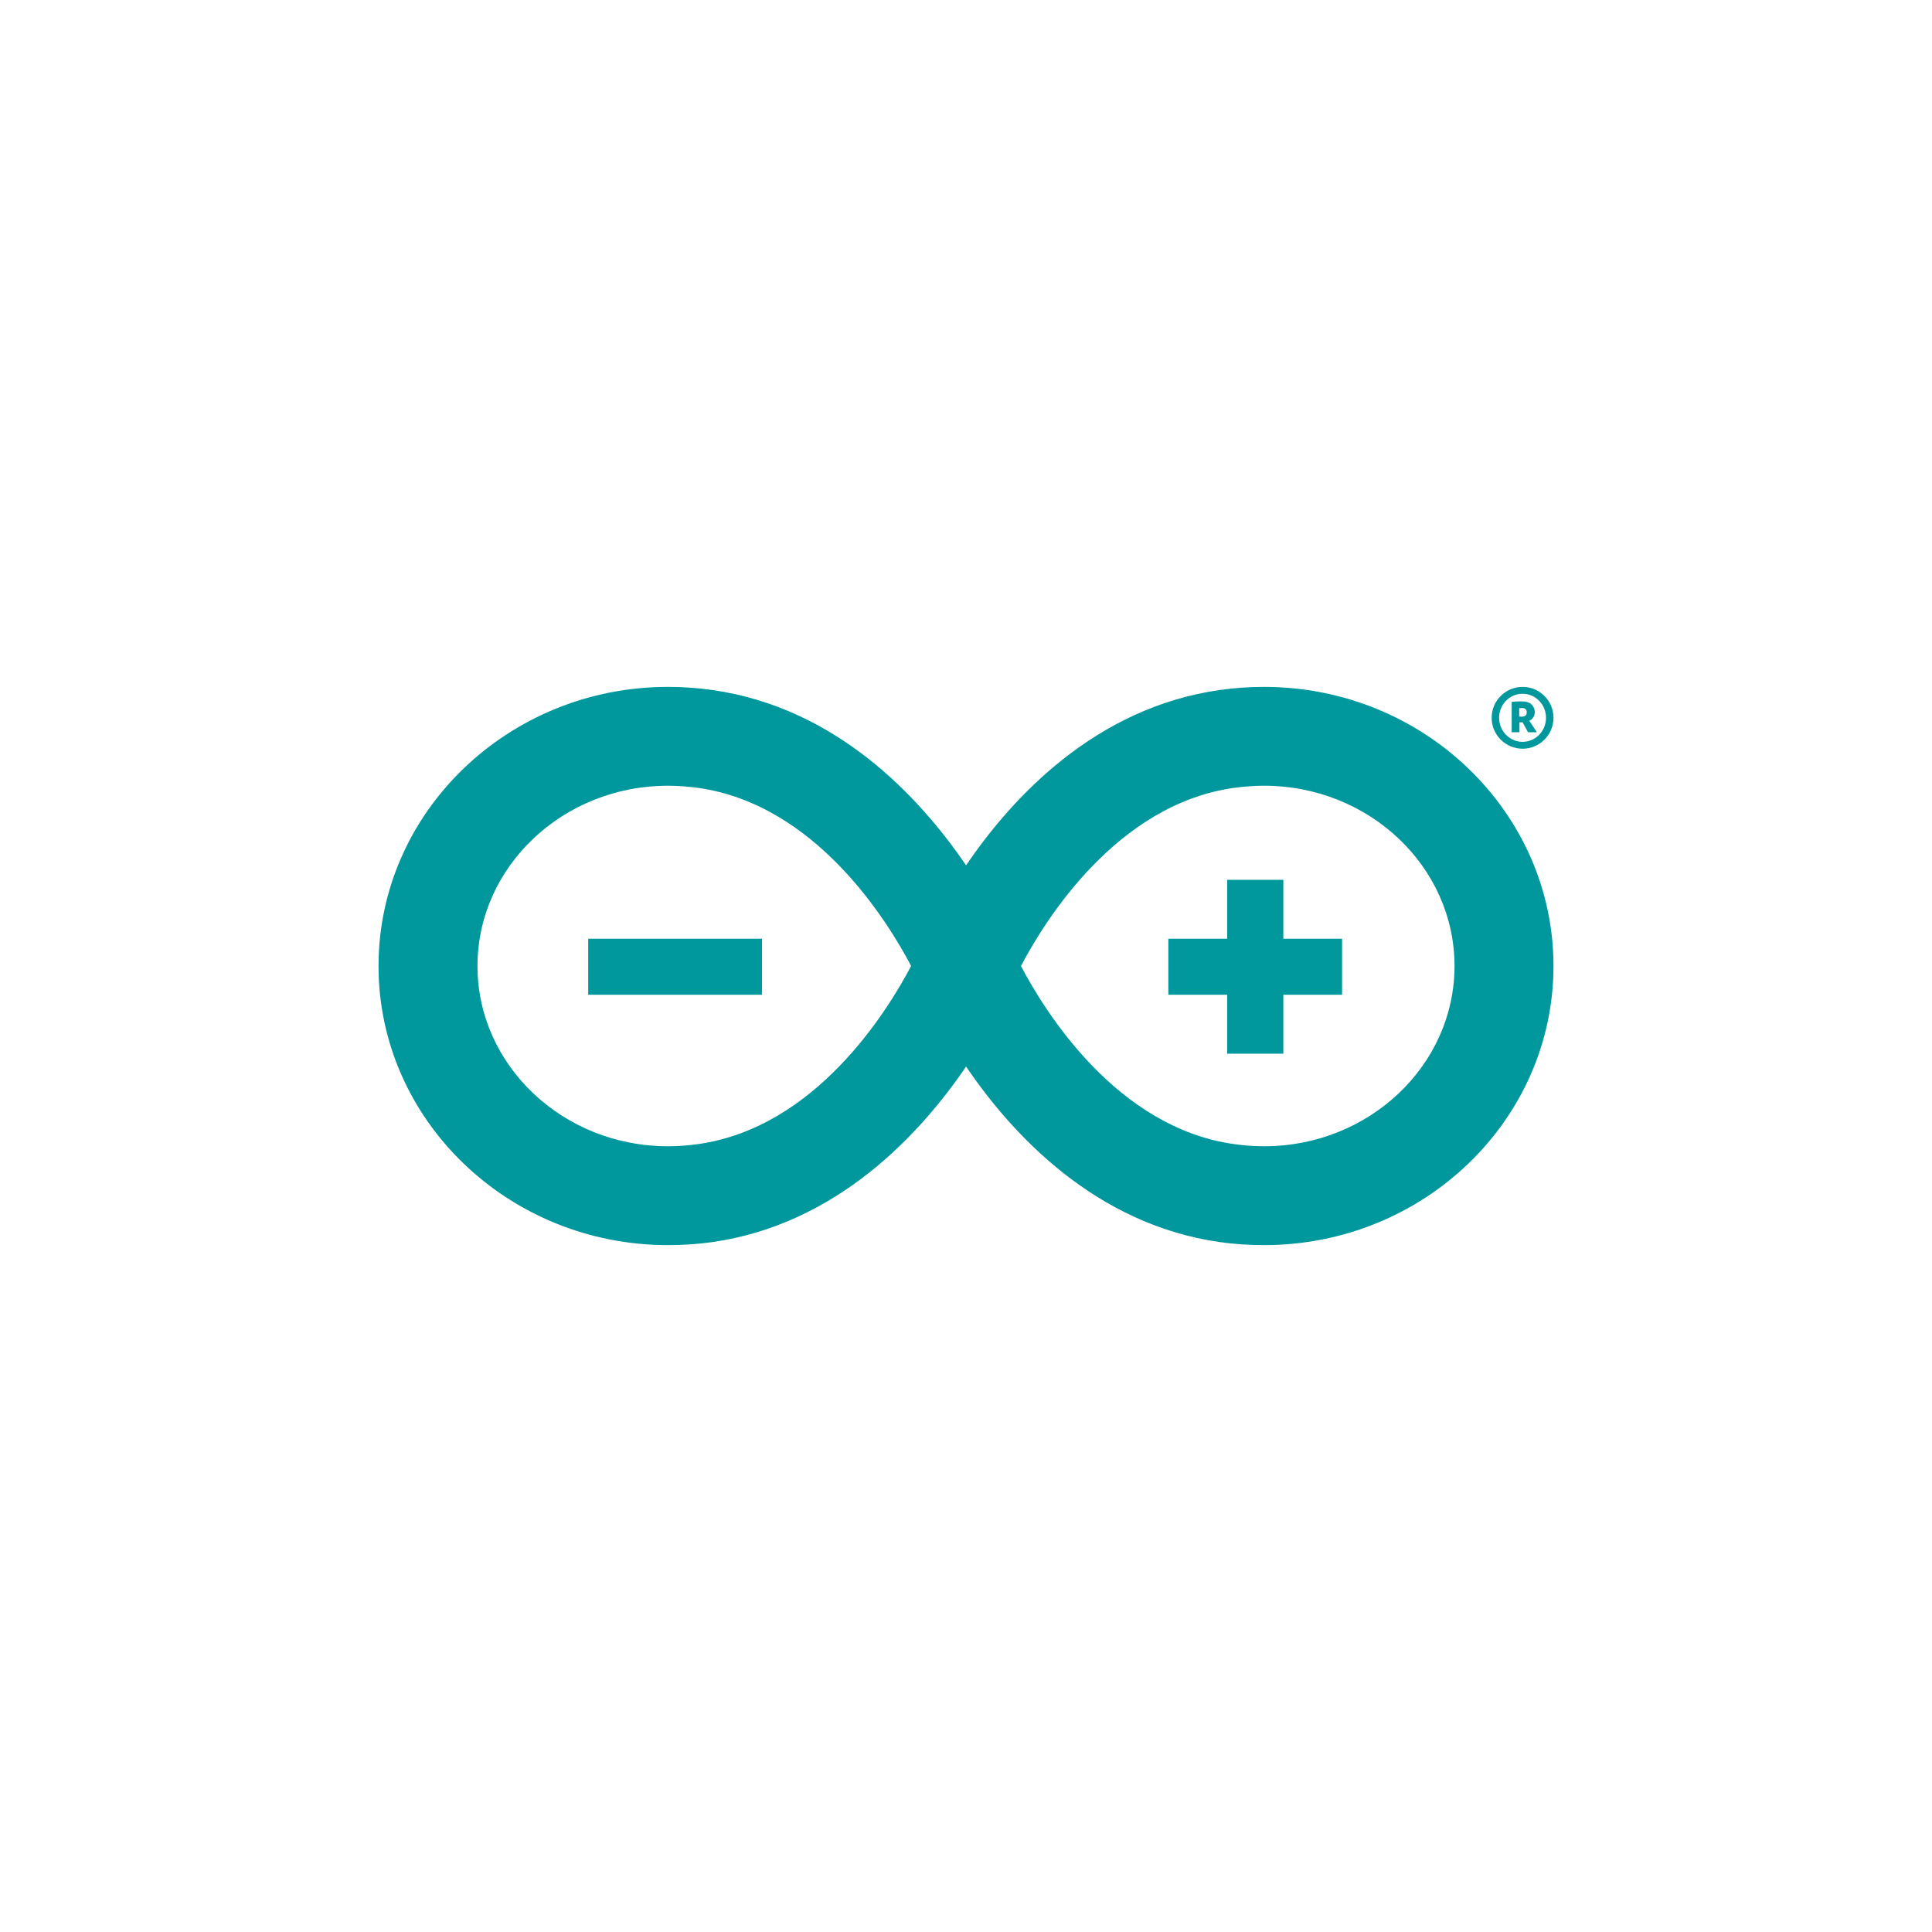
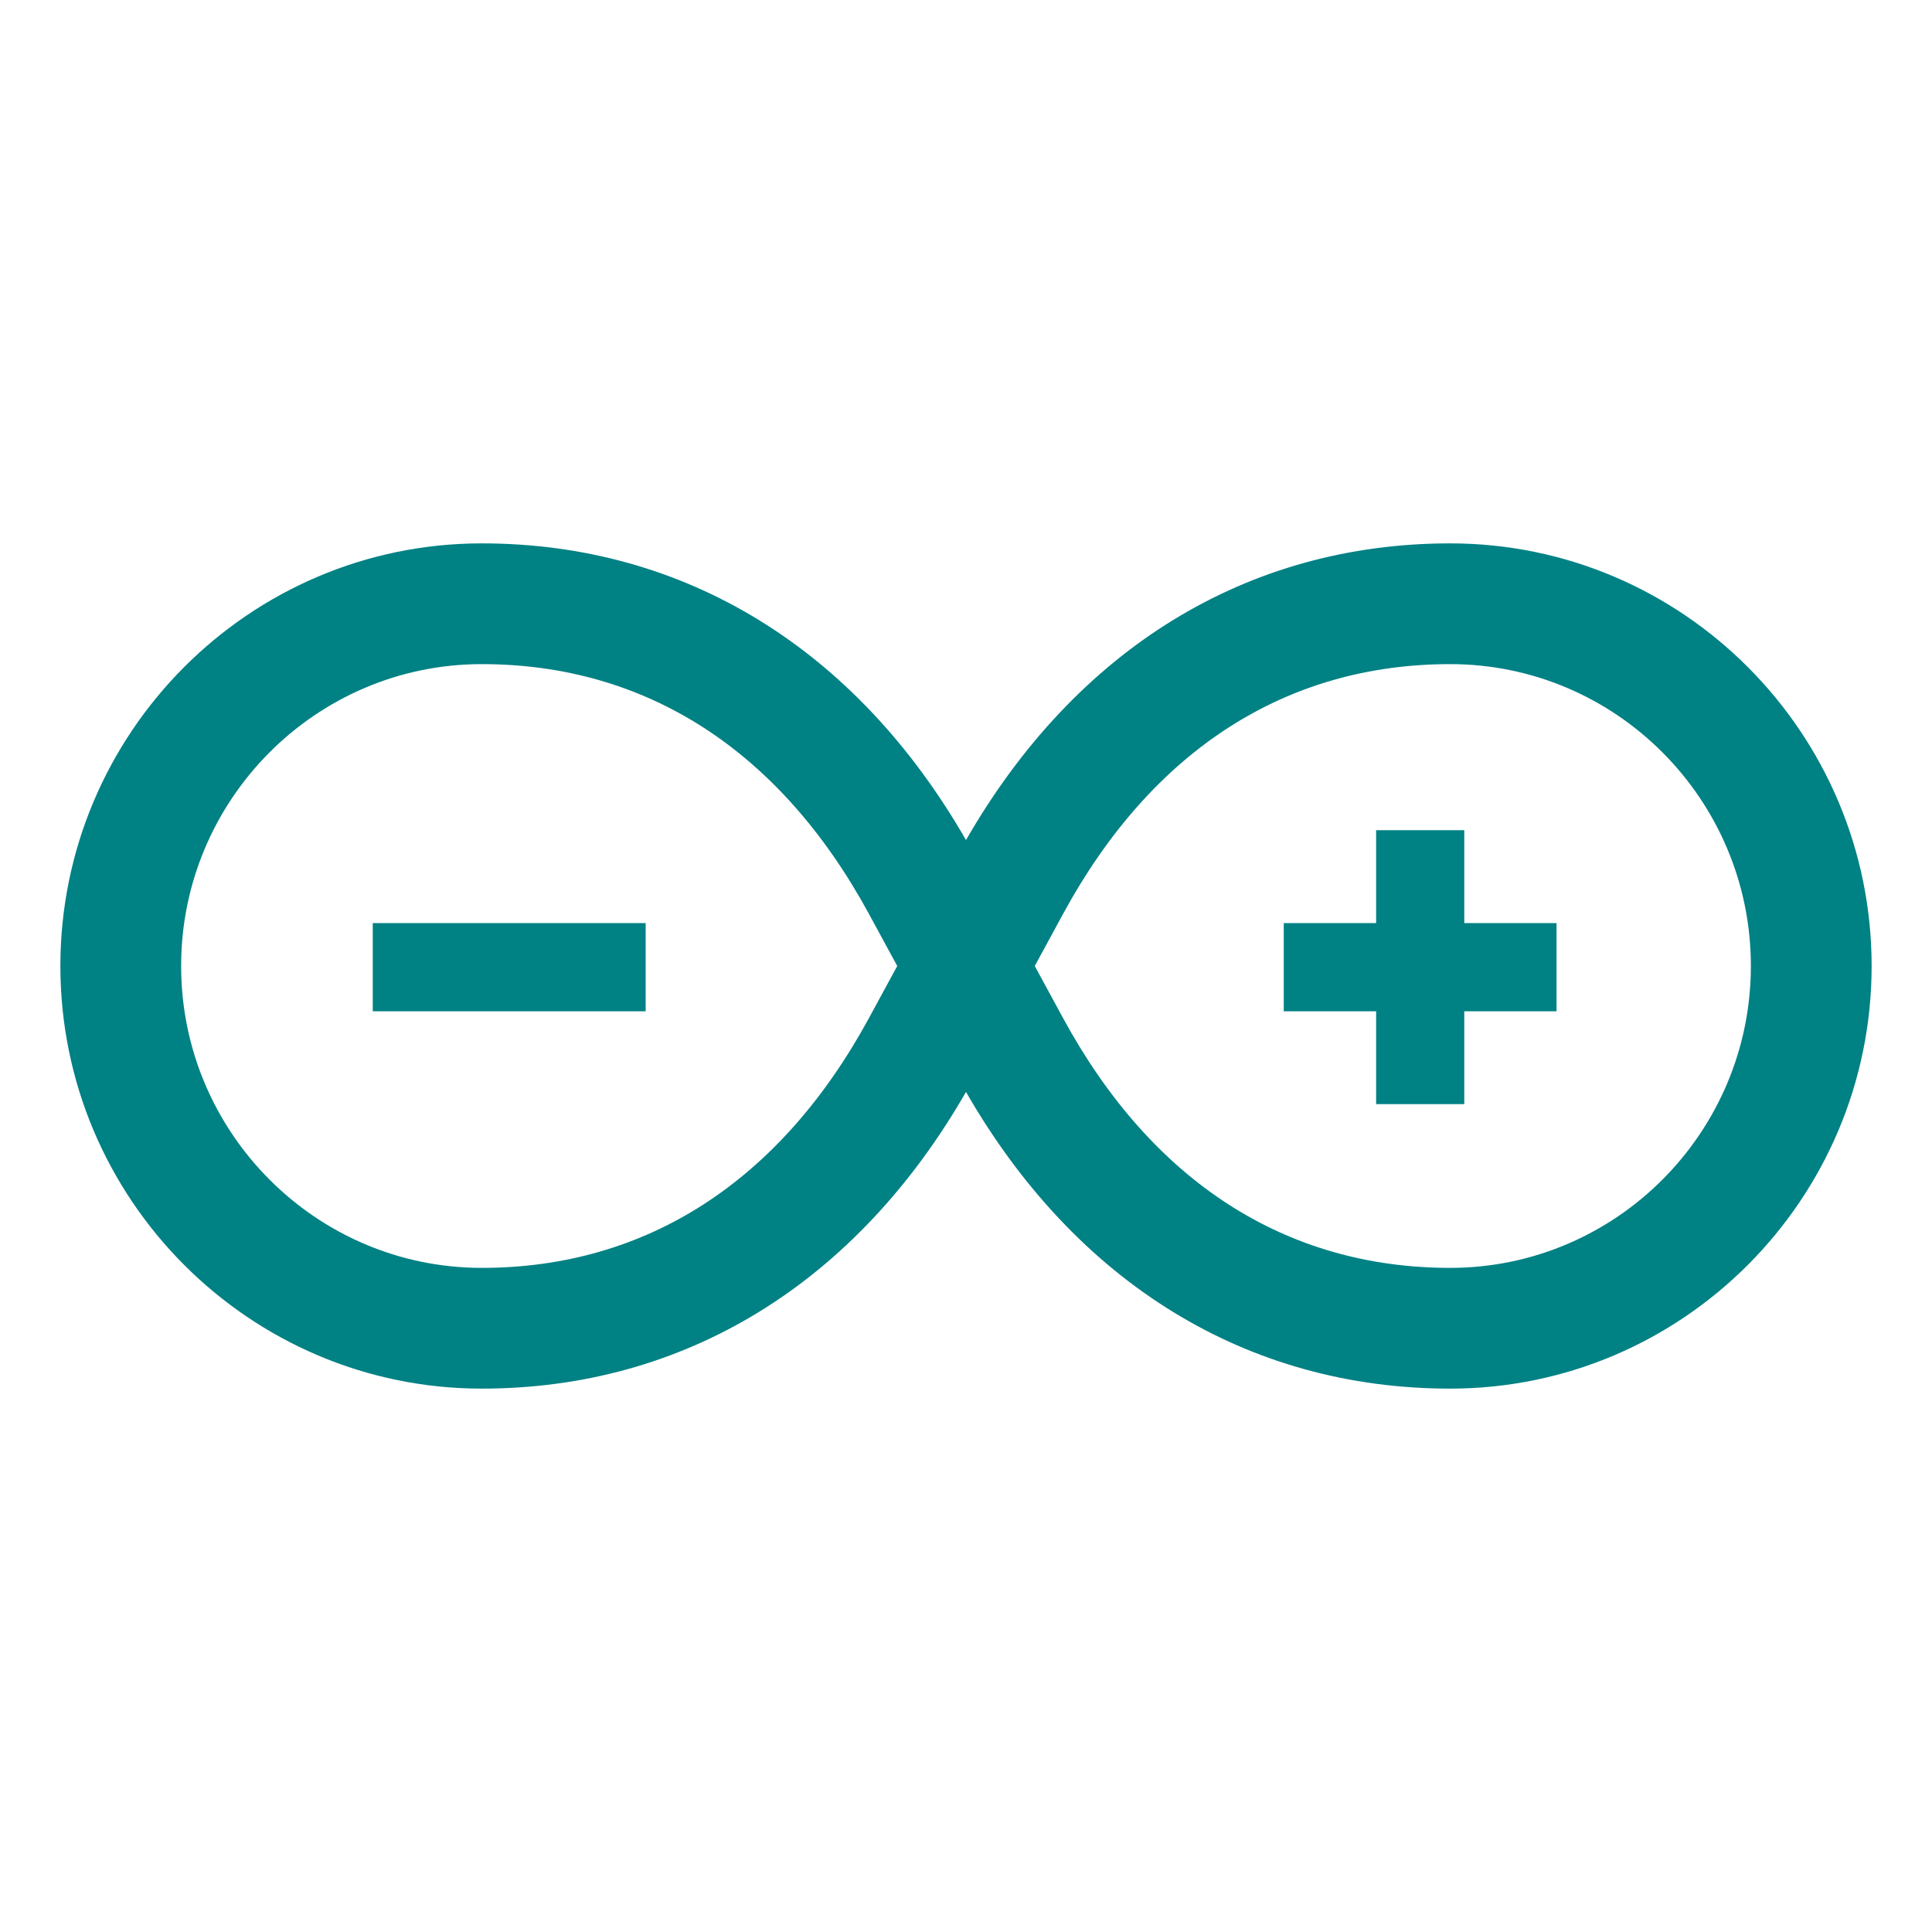
- <svg xmlns="http://www.w3.org/2000/svg" id="Logo" viewBox="0 0 400 400">
-   <defs>
-     <style>
-       .cls-1 {
-         fill: #00979d;
-       }
-     </style>
-   </defs>
-   <g>
-     <path class="cls-1" d="m321.631,200.006c0-31.869-26.881-57.794-59.922-57.794-3.051,0-6.151.208-9.218.653-25.676,3.661-42.857,22.131-52.474,36.295-9.65-14.164-26.832-32.633-52.499-36.295-3.067-.445-6.176-.653-9.218-.653-33.057,0-59.93,25.926-59.93,57.794,0,31.873,26.873,57.782,59.905,57.782,3.067,0,6.176-.191,9.243-.632,25.668-3.682,42.849-22.16,52.499-36.336,9.617,14.176,26.798,32.654,52.474,36.336,3.067.44,6.168.632,9.243.632,33.032,0,59.897-25.909,59.897-57.782m-177.023,36.856c-2.095.303-4.231.461-6.334.461-21.728,0-39.416-16.757-39.416-37.317,0-20.573,17.688-37.33,39.441-37.33,2.086,0,4.214.17,6.317.457,24.188,3.454,39,27.309,44.021,36.86-5.029,9.576-19.833,33.419-44.029,36.868m66.771-36.856c5.021-9.563,19.824-33.419,44.013-36.873,2.095-.287,4.239-.457,6.317-.457,21.745,0,39.433,16.757,39.433,37.33,0,20.56-17.688,37.317-39.408,37.317-2.095,0-4.231-.158-6.342-.461-24.188-3.449-39.009-27.314-44.013-36.856" />
-     <rect class="cls-1" x="121.783" y="194.358" width="35.983" height="11.595" />
-     <polygon class="cls-1" points="265.699 205.954 277.859 205.954 277.859 194.358 265.699 194.358 265.699 182.156 254.07 182.156 254.07 194.358 241.893 194.358 241.893 205.954 254.07 205.954 254.07 218.156 265.699 218.156 265.699 205.954" />
-   </g>
-   <g>
-     <path class="cls-1" d="m316.628,149.233c.367-.18.642-.426.842-.742.192-.316.292-.676.292-1.057,0-.598-.217-1.123-.65-1.562-.425-.439-1.159-.664-2.201-.664-.392,0-.742.008-1.051.029-.309.02-.6.045-.884.082v6.291h1.609v-2.062h.65l1.126,2.062h1.835l-1.568-2.377Zm-1.609-.853c-.217,0-.384-.012-.484-.049v-1.693c.1-.033.284-.053.534-.053.684,0,1.026.295,1.026.898,0,.603-.358.898-1.076.898Z" />
-     <path class="cls-1" d="m315.232,142.213c-3.536,0-6.4,2.864-6.4,6.4,0,3.532,2.864,6.4,6.4,6.4,3.532,0,6.4-2.868,6.4-6.4,0-3.536-2.868-6.4-6.4-6.4Zm0,11.376c-2.684,0-4.86-2.228-4.86-4.976s2.176-4.98,4.86-4.98c2.68,0,4.856,2.232,4.856,4.98s-2.176,4.976-4.856,4.976Z" />
-   </g>
+ <svg xmlns="http://www.w3.org/2000/svg" width="32" height="32" viewBox="0 0 32 32" fill="none">
+   <path d="M24.02 9C27.869 9 31 12.14 31 16C31 19.86 27.869 23 24.02 23C20.661 23 17.823 21.258 16 18.086C14.177 21.258 11.339 23 7.979 23C4.131 23 1 19.86 1 16C1 12.14 4.131 9 7.979 9C11.339 9 14.177 10.742 16 13.914C17.823 10.742 20.661 9 24.02 9ZM7.979 11C5.234 11 3 13.243 3 16C3 18.757 5.234 21 7.979 21C10.702 21 12.918 19.572 14.389 16.869L14.861 16L14.389 15.131C12.918 12.428 10.702 11 7.979 11ZM24.02 11C21.298 11 19.082 12.428 17.611 15.131L17.139 16L17.611 16.869C19.082 19.572 21.298 21 24.02 21C26.766 21 29 18.757 29 16C29 13.243 26.766 11 24.02 11ZM24.253 15.289H25.781V16.75H24.253V18.288H22.793V16.75H21.263V15.289H22.793V13.751H24.253V15.289ZM10.694 16.75H6.174V15.289H10.694V16.75Z" fill="#008184" />
</svg>
